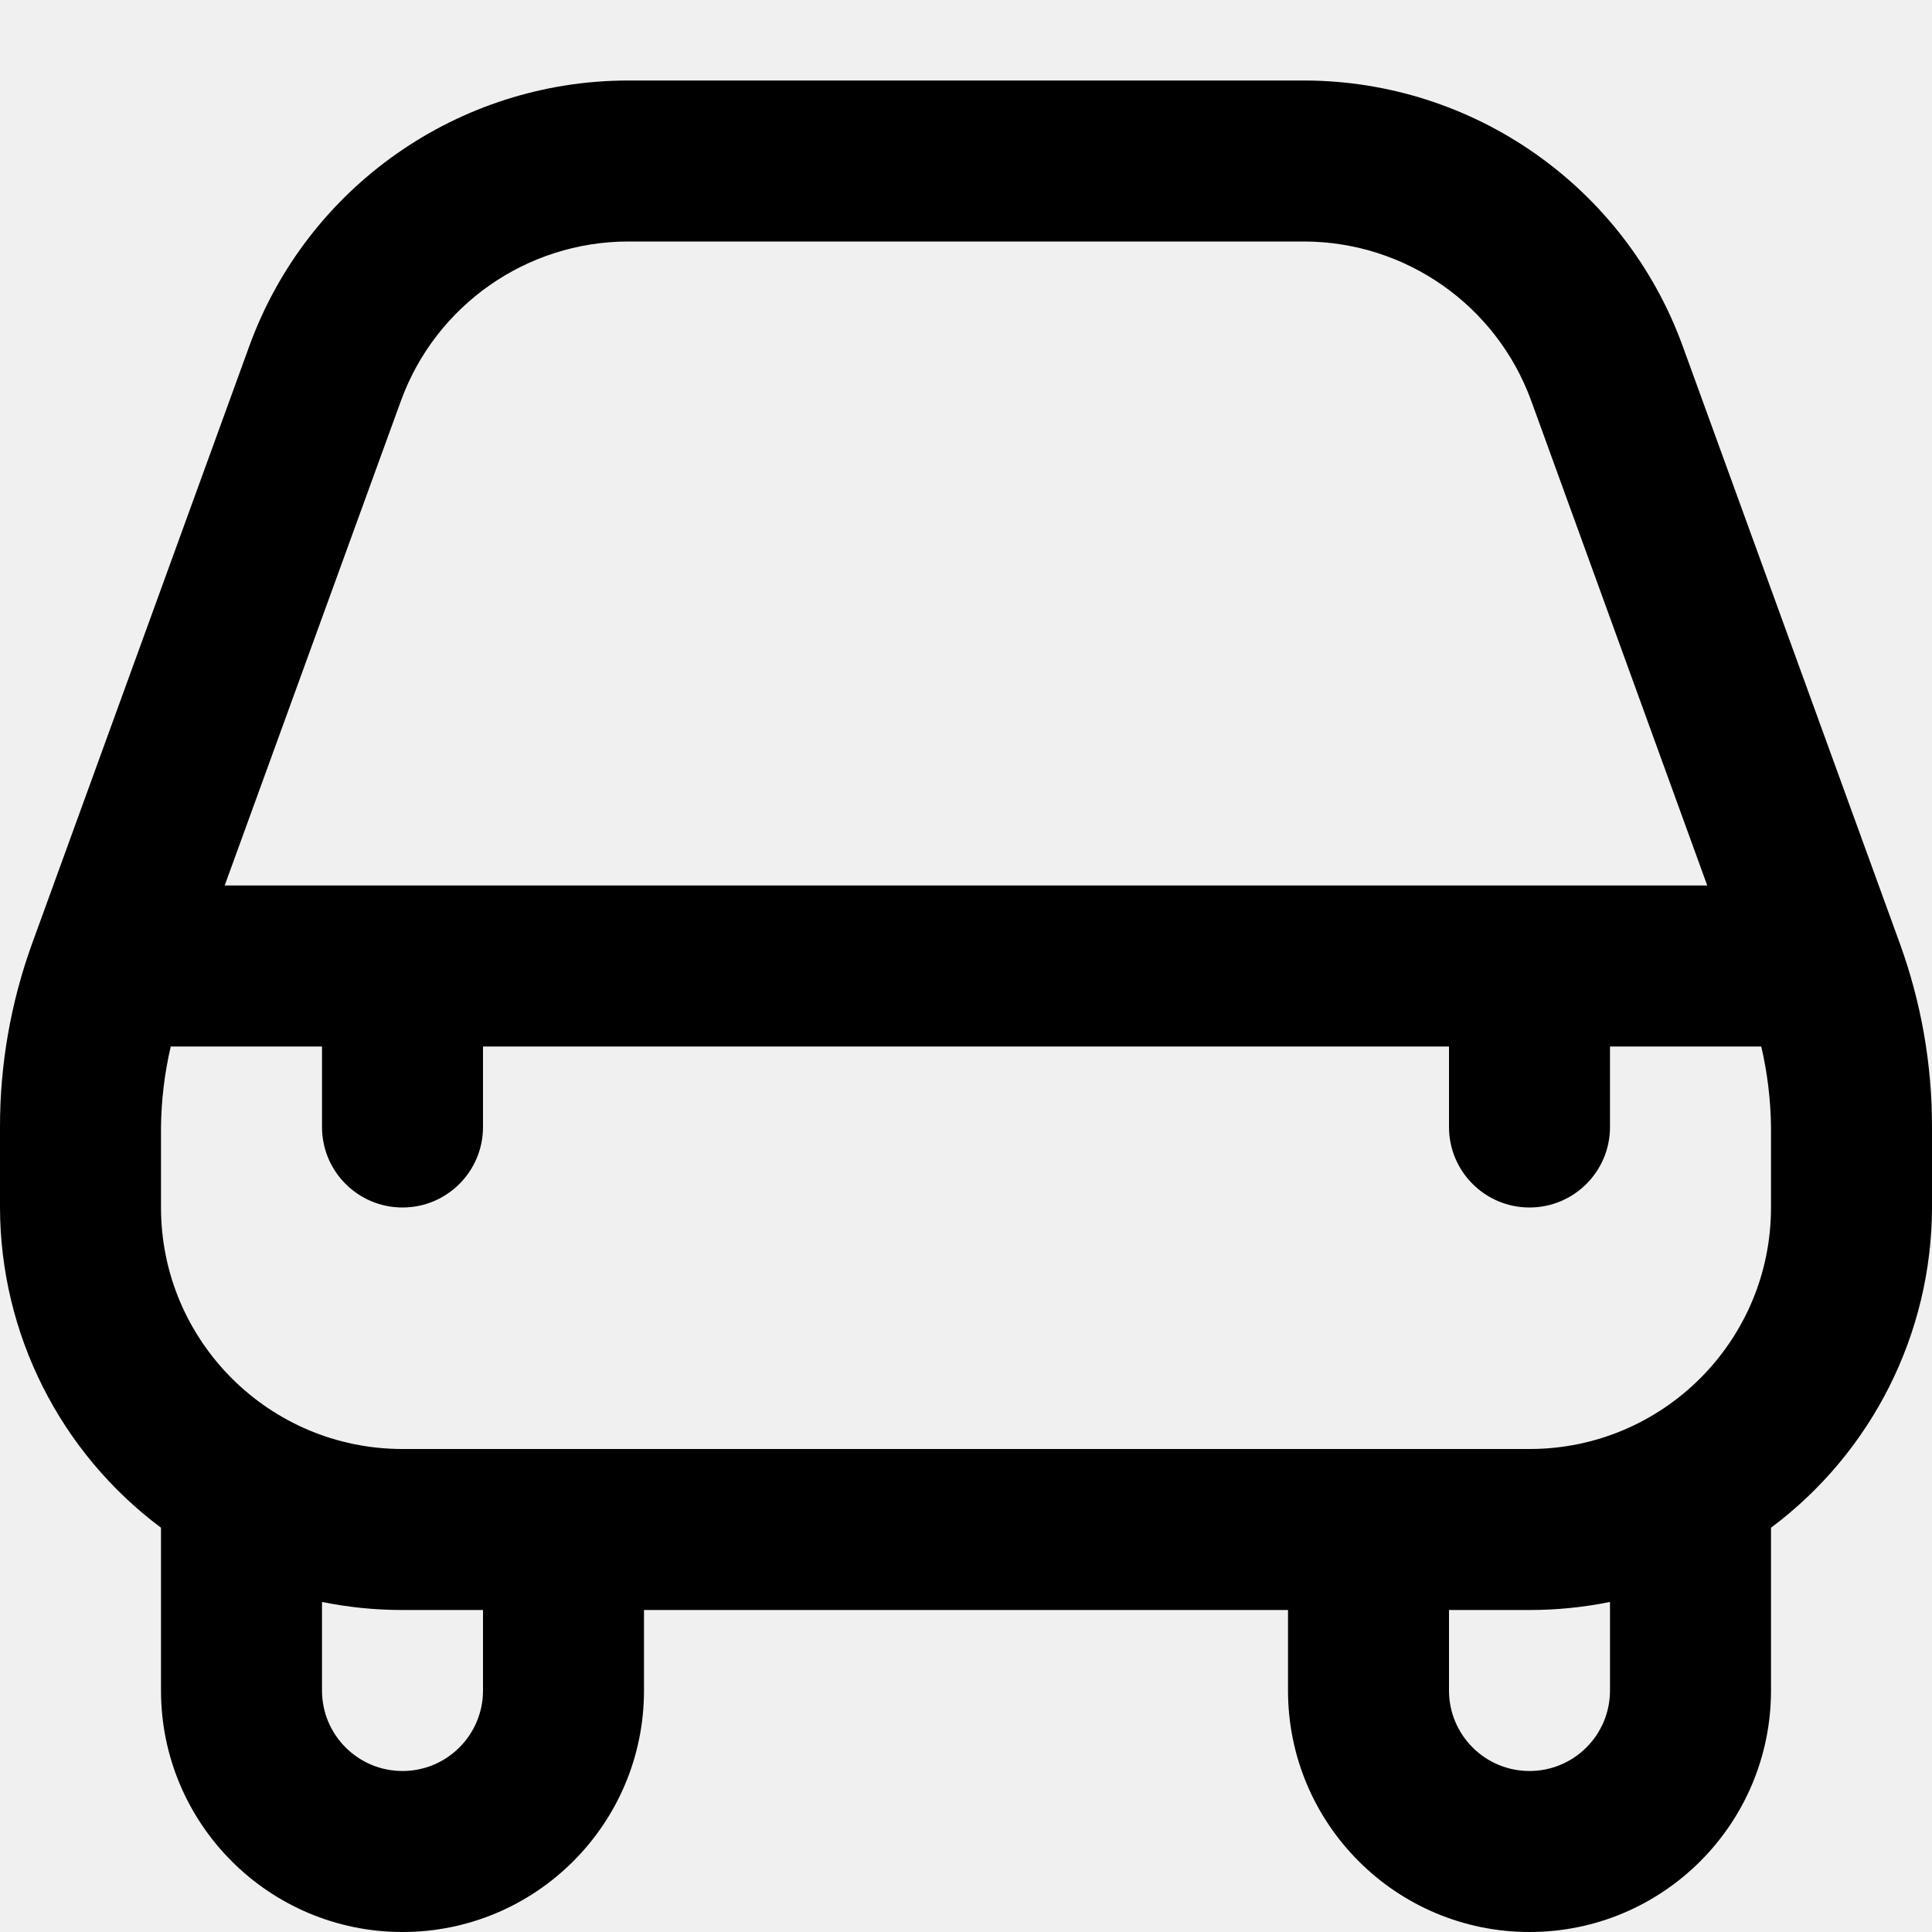
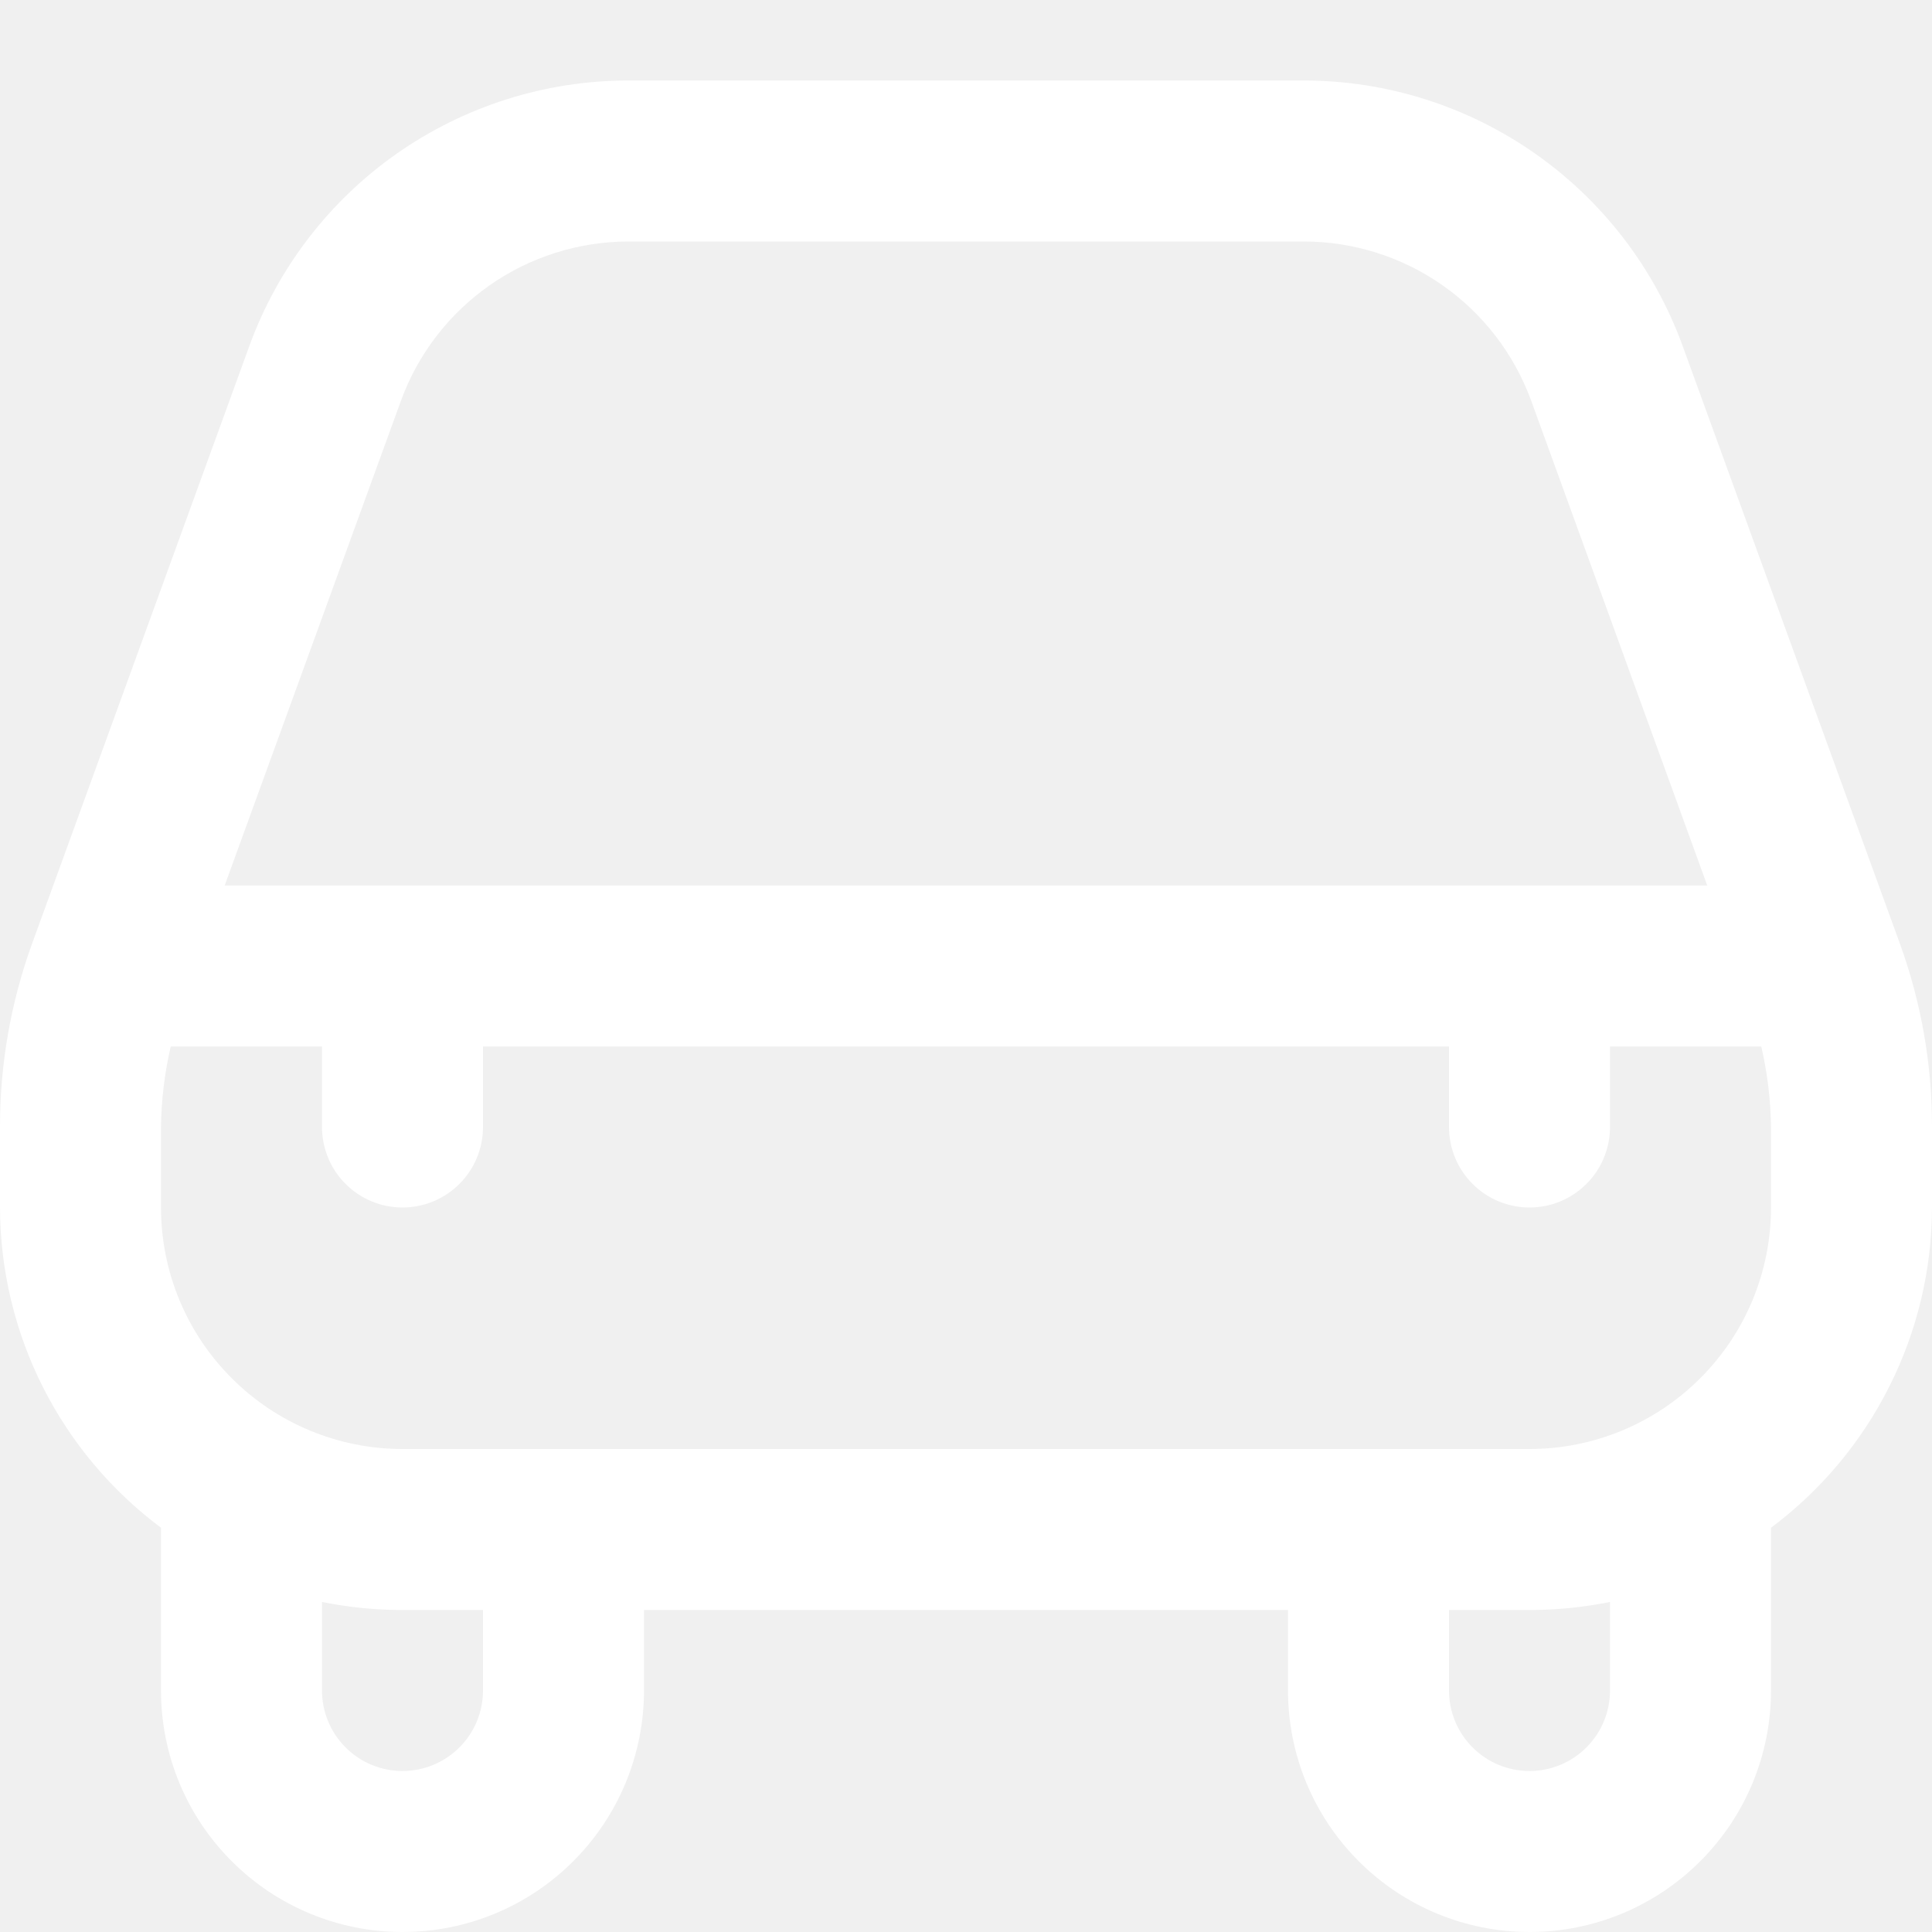
- <svg xmlns="http://www.w3.org/2000/svg" id="Layer_1" data-name="Layer 1" viewBox="0 0 24 24" width="512" height="512">
-   <path d="M20.9,4.291A5.011,5.011,0,0,0,16.2,1H7.8A5.011,5.011,0,0,0,3.1,4.291L.4,11.718A6.664,6.664,0,0,0,0,14v1a4.979,4.979,0,0,0,2,3.978c0,.008,0,.014,0,.022v2a3,3,0,0,0,6,0V20h8v1a3,3,0,0,0,6,0V19c0-.008,0-.014,0-.022A4.979,4.979,0,0,0,24,15V14a6.654,6.654,0,0,0-.4-2.281ZM4.982,4.975A3.009,3.009,0,0,1,7.8,3h8.4a3.009,3.009,0,0,1,2.82,1.975L21.208,11H2.791ZM6,21a1,1,0,0,1-2,0V19.9A5,5,0,0,0,5,20H6Zm14,0a1,1,0,0,1-2,0V20h1a5,5,0,0,0,1-.1Zm2-6a3,3,0,0,1-3,3H5a3,3,0,0,1-3-3V14a4.659,4.659,0,0,1,.121-1H4v1a1,1,0,0,0,2,0V13H18v1a1,1,0,0,0,2,0V13h1.879A4.652,4.652,0,0,1,22,14Z" />
+ <svg xmlns="http://www.w3.org/2000/svg" width="24" height="24" viewBox="0 0 24 24" fill="none">
+   <g clip-path="url(#clip0_1739_5048)">
+     <path d="M20.9 4.291C20.548 3.327 19.908 2.495 19.067 1.906C18.227 1.318 17.226 1.001 16.2 1H7.8C6.774 1.001 5.773 1.318 4.932 1.906C4.092 2.495 3.452 3.327 3.1 4.291L0.4 11.718C0.134 12.45 -0.001 13.222 -0 14V15C0.002 15.773 0.183 16.535 0.53 17.225C0.878 17.916 1.381 18.516 2 18.978C2 18.986 2 18.992 2 19V21C2 21.796 2.316 22.559 2.879 23.121C3.441 23.684 4.204 24 5 24C5.796 24 6.559 23.684 7.121 23.121C7.684 22.559 8 21.796 8 21V20H16V21C16 21.796 16.316 22.559 16.879 23.121C17.441 23.684 18.204 24 19 24C19.796 24 20.559 23.684 21.121 23.121C21.684 22.559 22 21.796 22 21V19C22 18.992 22 18.986 22 18.978C22.619 18.516 23.122 17.916 23.469 17.225C23.817 16.535 23.998 15.773 24 15V14C24.001 13.222 23.866 12.45 23.6 11.719L20.9 4.291ZM4.982 4.975C5.193 4.397 5.577 3.898 6.081 3.545C6.585 3.192 7.185 3.002 7.8 3H16.2C16.816 3.001 17.416 3.191 17.92 3.544C18.424 3.897 18.808 4.397 19.02 4.975L21.208 11H2.791L4.982 4.975ZM6 21C6 21.265 5.895 21.52 5.707 21.707C5.519 21.895 5.265 22 5 22C4.735 22 4.48 21.895 4.293 21.707C4.105 21.52 4 21.265 4 21V19.9C4.329 19.967 4.664 20 5 20H6V21ZM20 21C20 21.265 19.895 21.52 19.707 21.707C19.52 21.895 19.265 22 19 22C18.735 22 18.48 21.895 18.293 21.707C18.105 21.52 18 21.265 18 21V20H19C19.336 20 19.671 19.967 20 19.9V21ZM22 15C22 15.796 21.684 16.559 21.121 17.121C20.559 17.684 19.796 18 19 18H5C4.204 18 3.441 17.684 2.879 17.121C2.316 16.559 2 15.796 2 15V14C2.004 13.663 2.045 13.328 2.121 13H4V14C4 14.265 4.105 14.52 4.293 14.707C4.48 14.895 4.735 15 5 15C5.265 15 5.519 14.895 5.707 14.707C5.895 14.52 6 14.265 6 14V13H18V14C18 14.265 18.105 14.52 18.293 14.707C18.48 14.895 18.735 15 19 15C19.265 15 19.52 14.895 19.707 14.707C19.895 14.52 20 14.265 20 14V13H21.879C21.955 13.328 21.996 13.663 22 14V15Z" fill="white" />
+   </g>
+   <defs>
+     <clipPath id="clip0_1739_5048">
+       <rect width="24" height="24" fill="white" />
+     </clipPath>
+   </defs>
</svg>
